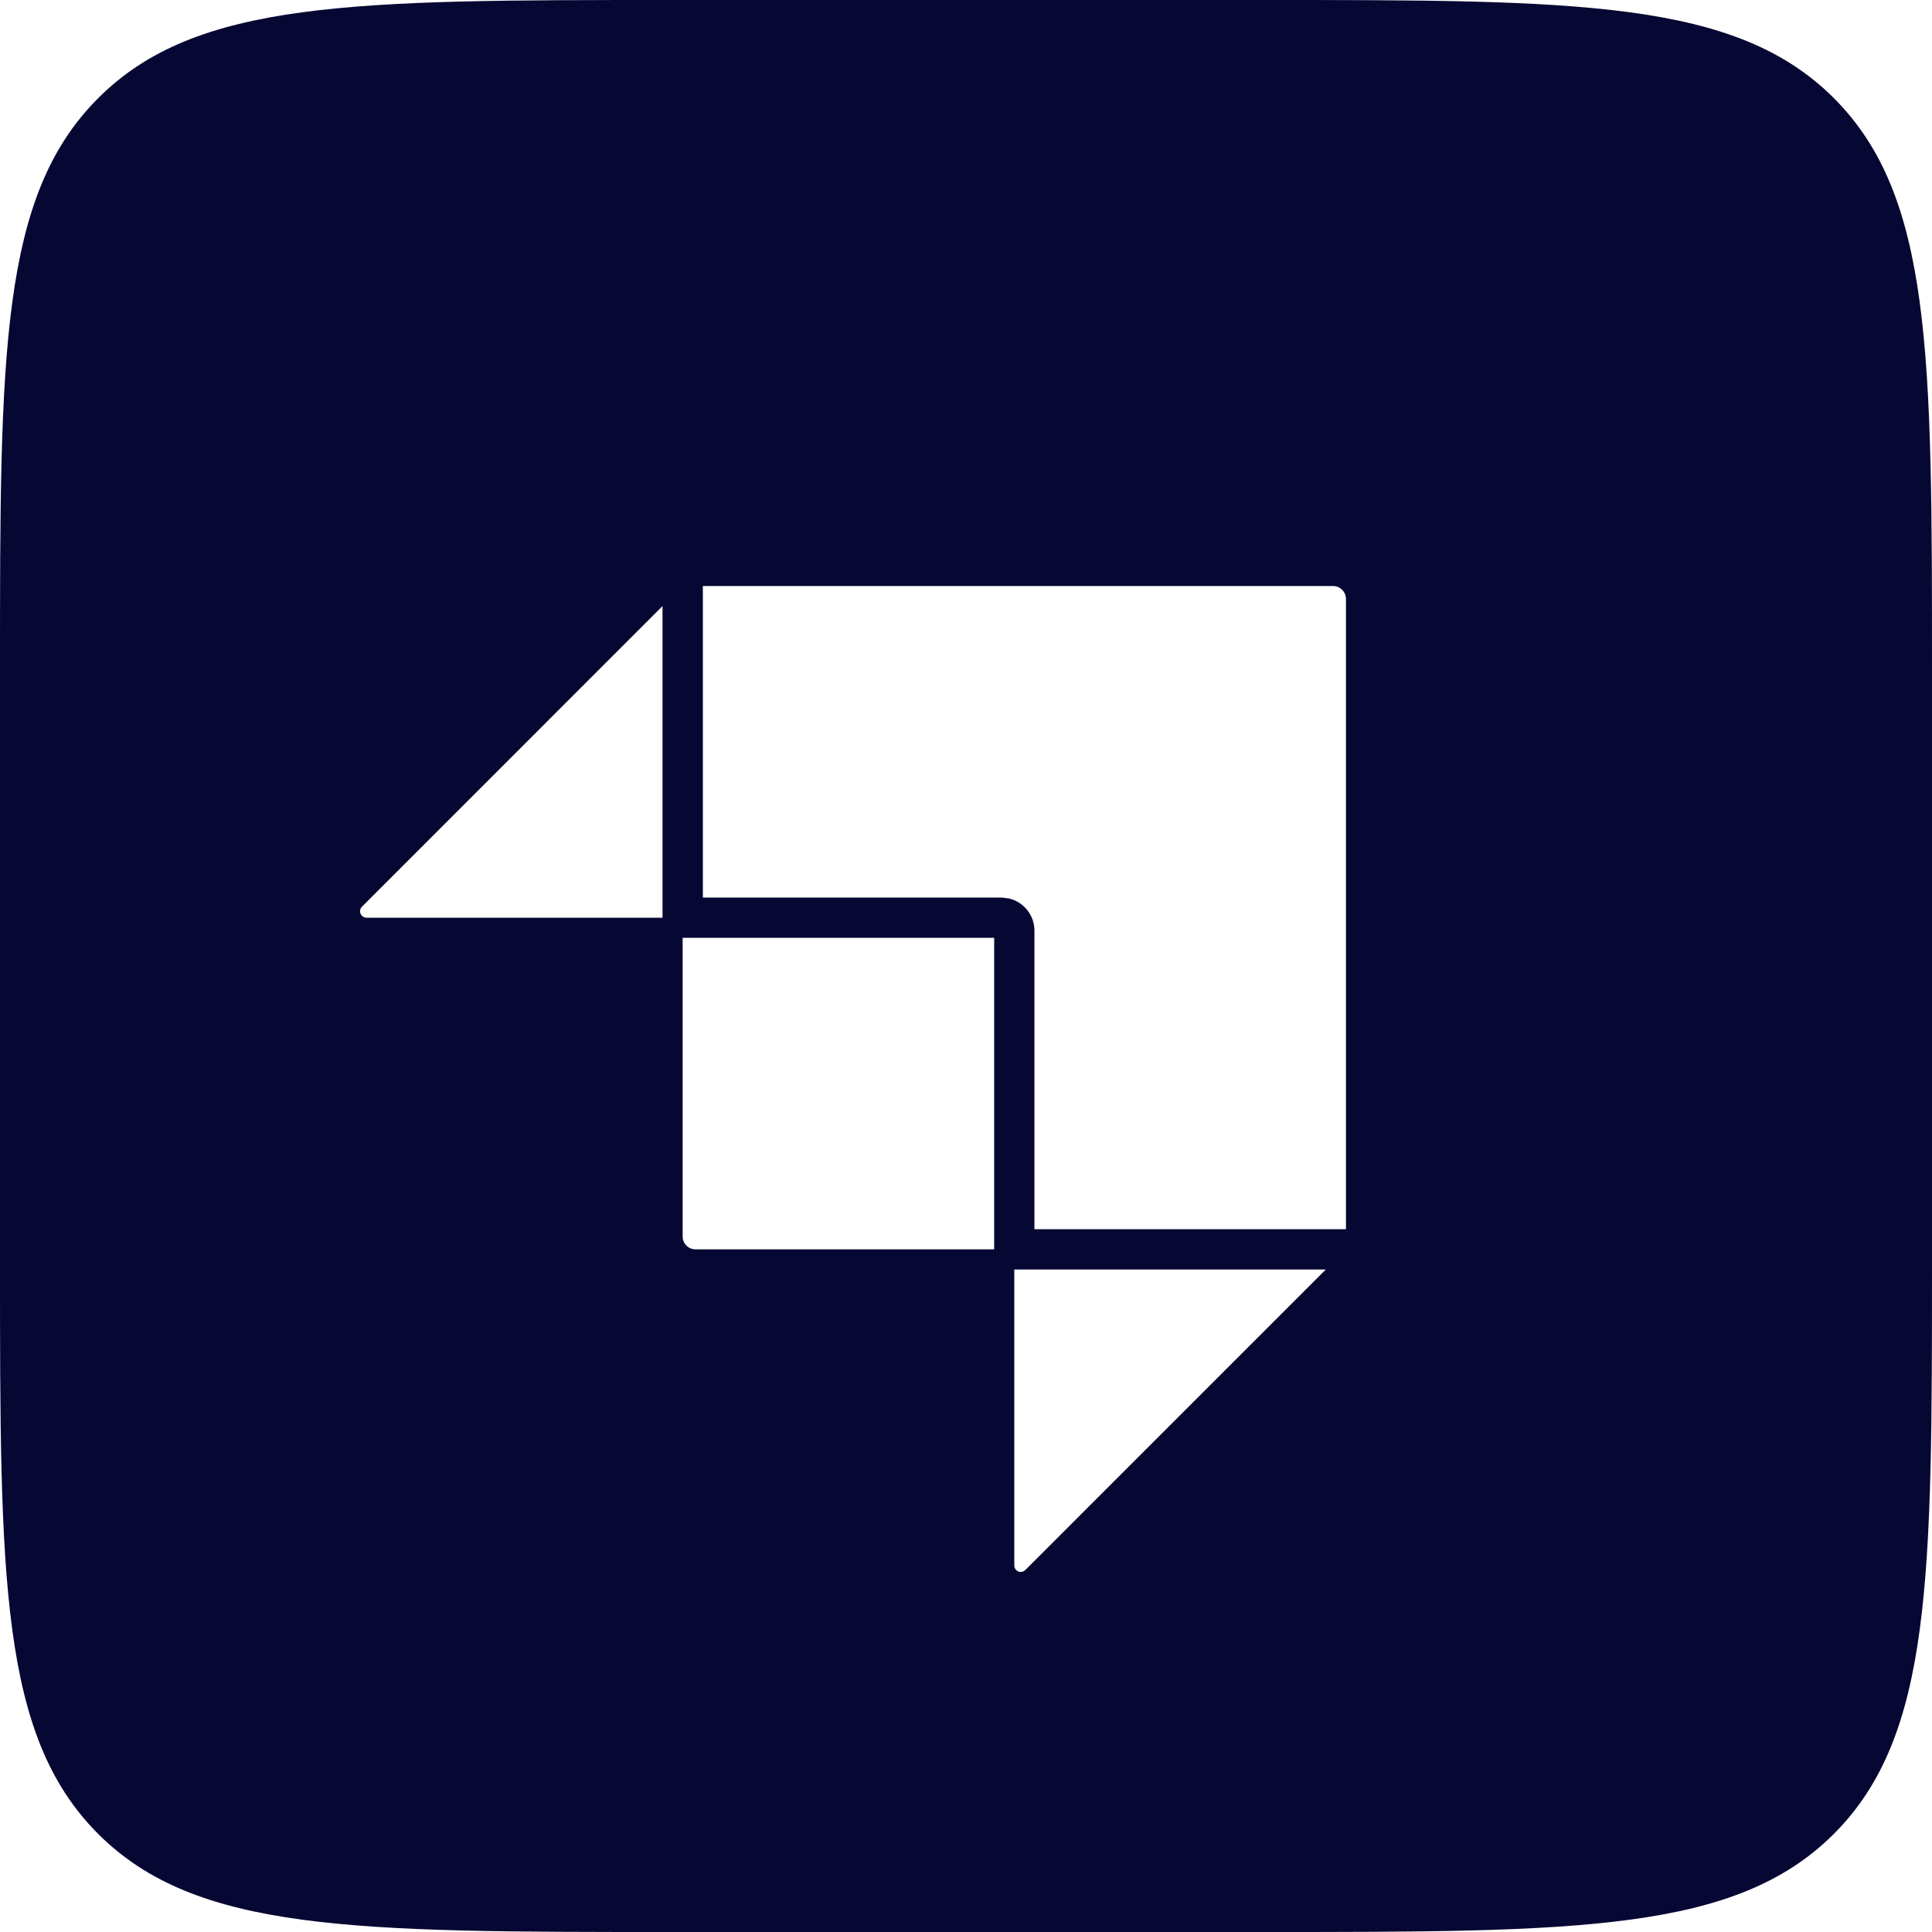
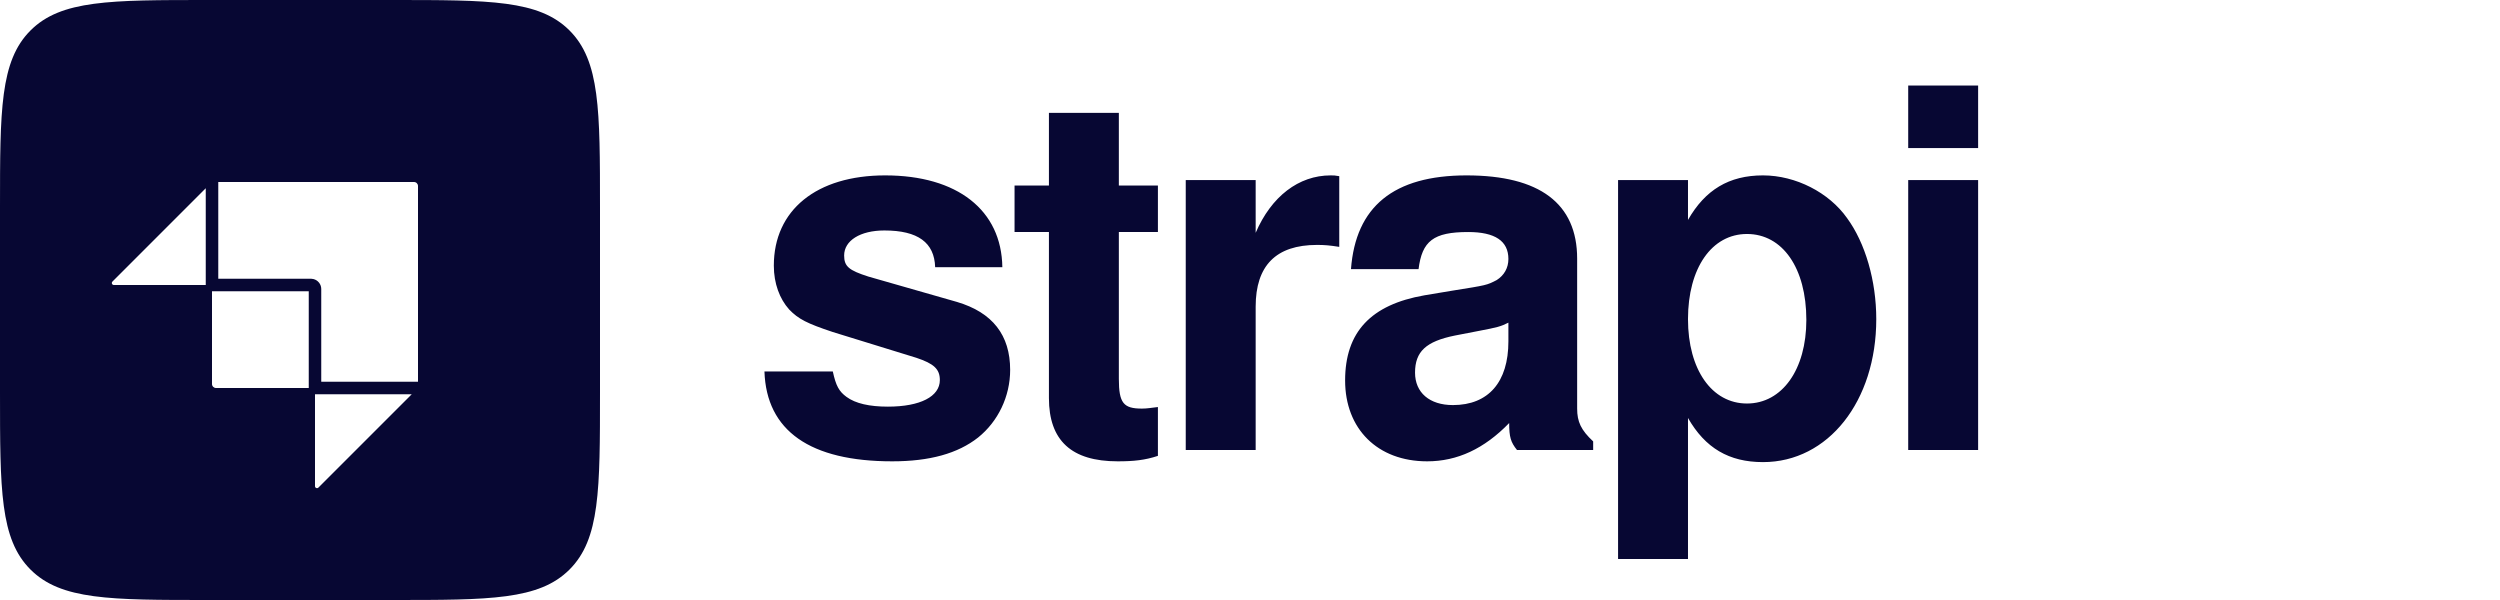
- <svg xmlns="http://www.w3.org/2000/svg" fill="#070733" role="img" viewBox="0 0 24 24">
+ <svg xmlns="http://www.w3.org/2000/svg" viewBox="0 0 100 24" fill="#070733">
  <path d="M8.32 0c-3.922 0-5.882 0-7.1 1.219C0 2.438 0 4.399 0 8.32v7.36c0 3.922 0 5.882 1.219 7.101C2.438 24 4.399 24 8.32 24h7.36c3.922 0 5.882 0 7.101-1.219C24 21.562 24 19.601 24 15.68V8.32c0-3.922 0-5.882-1.219-7.101C21.562 0 19.601 0 15.68 0H8.32zm.41 7.28h7.83a.16.16 0 0 1 .16.16v7.83h-3.87v-3.71a.41.41 0 0 0-.313-.398l-.086-.012h-3.72V7.28zm-.5.25v3.87H4.553a.08.08 0 0 1-.057-.136L8.23 7.529zm.25 4.12h3.87v3.87H8.64a.16.16 0 0 1-.16-.16v-3.71zm4.12 4.12h3.87l-3.734 3.734a.08.08 0 0 1-.136-.057V15.77z" />
+   <text x="30" y="18" font-family="'Helvetica Neue', Helvetica, Arial, sans-serif" font-weight="900" font-size="20" letter-spacing="-0.04em">strapi</text>
</svg>
